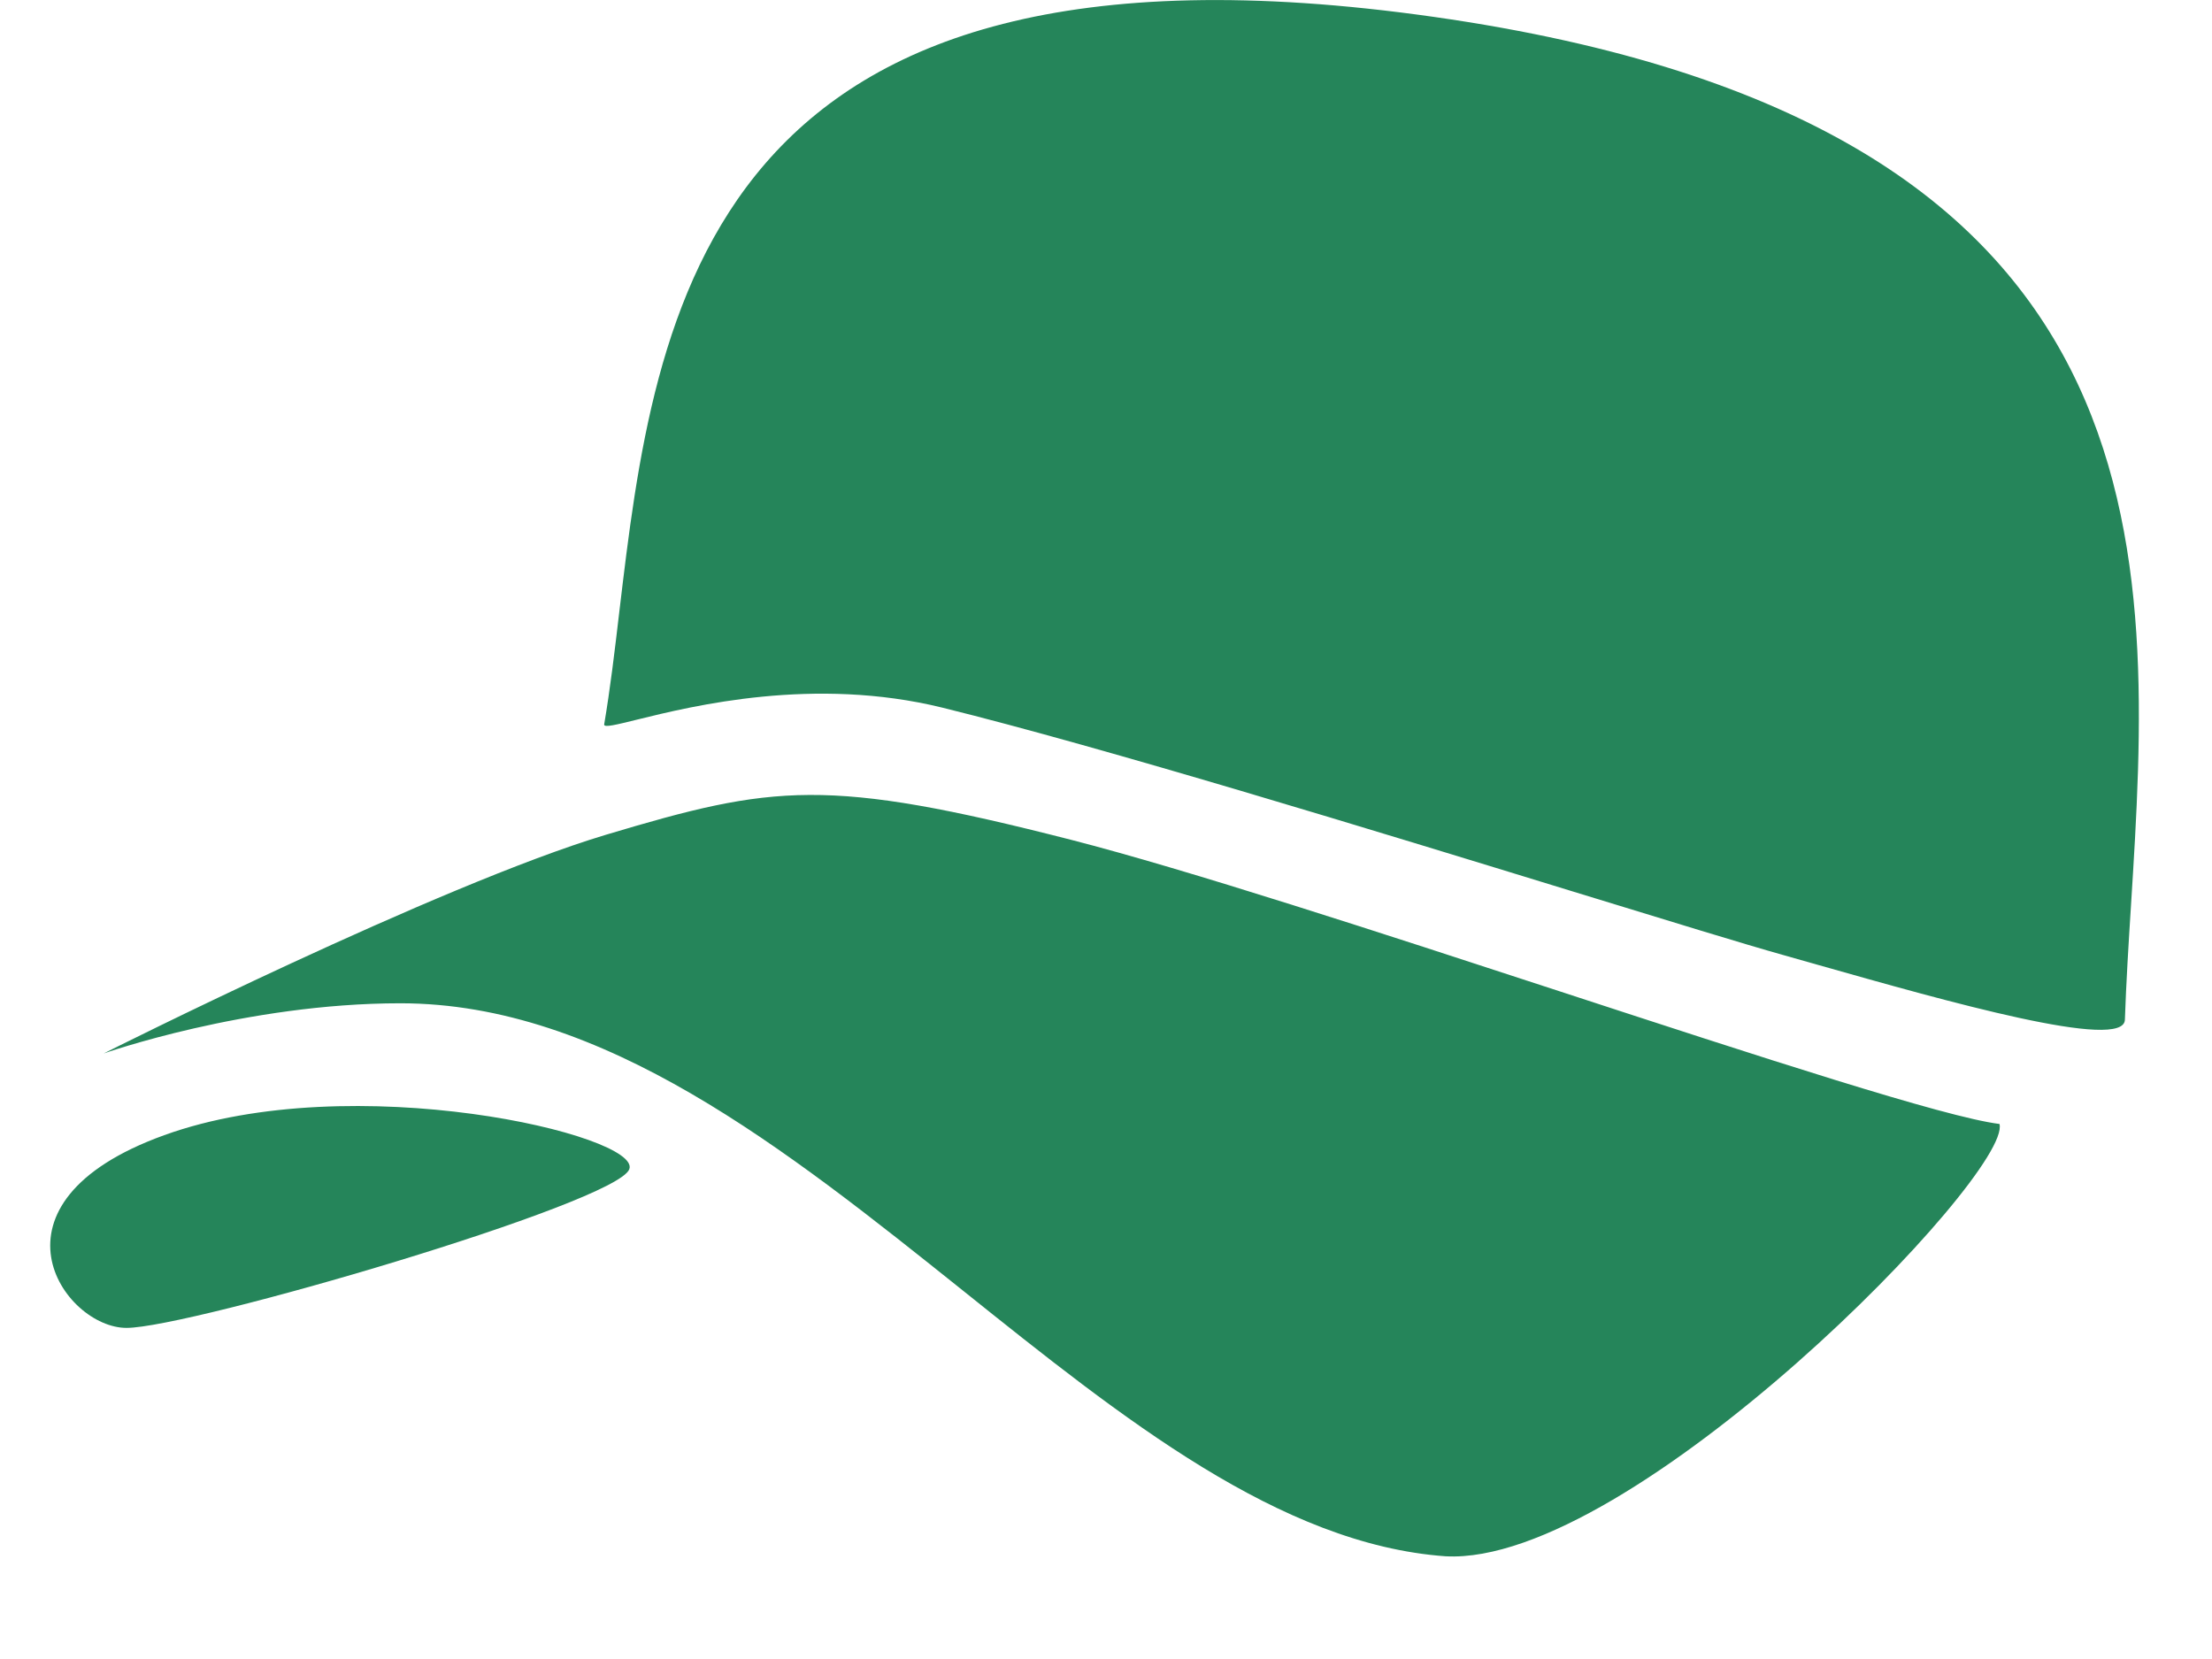
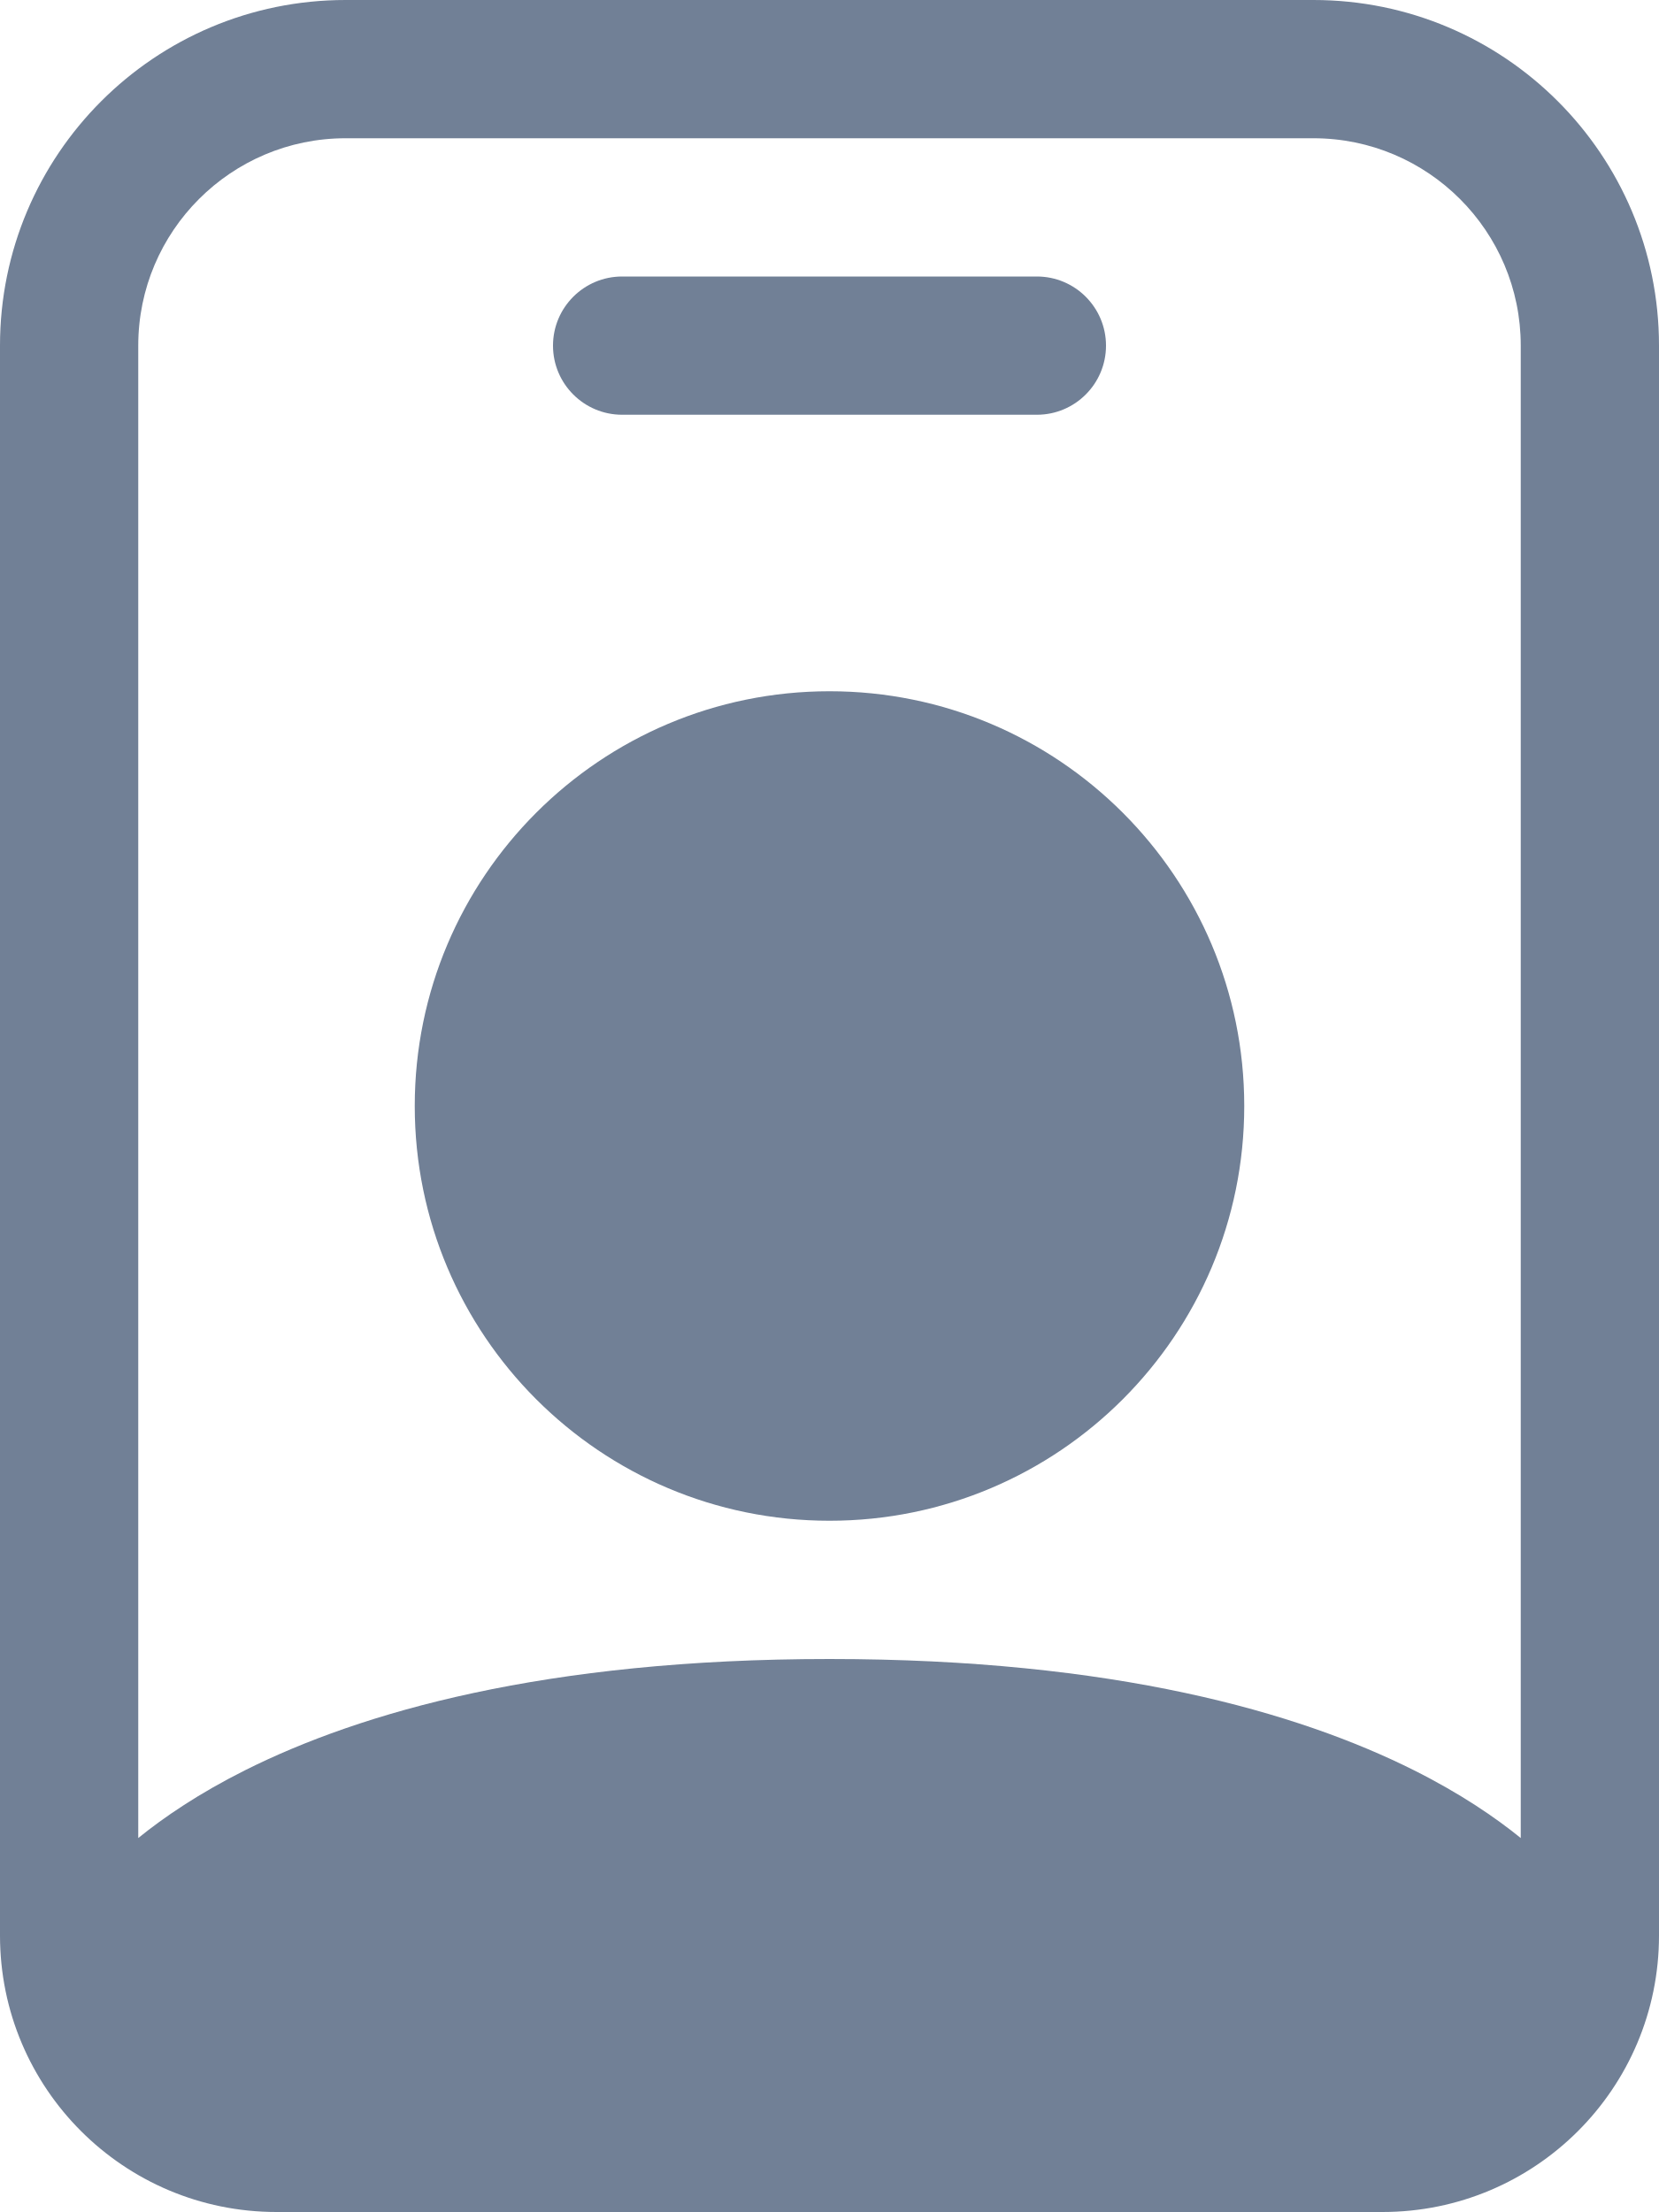
- <svg xmlns="http://www.w3.org/2000/svg" width="16" height="12" viewBox="0 0 16 12" fill="none">
-   <path fill-rule="evenodd" clip-rule="evenodd" d="M6.818 5.119C5.888 4.89 5.01 5.106 4.605 5.206C4.455 5.243 4.37 5.264 4.37 5.241C4.413 4.988 4.446 4.712 4.48 4.422C4.737 2.263 5.08 -0.63 10.37 0.122C15.769 0.89 15.574 4.006 15.414 6.55C15.396 6.833 15.379 7.109 15.37 7.374C15.37 7.609 14.074 7.241 13.156 6.981C13.07 6.957 12.987 6.933 12.909 6.911C12.616 6.829 12.058 6.657 11.379 6.449L11.379 6.449C9.952 6.011 7.988 5.408 6.818 5.119ZM4.383 6.038C3.17 6.402 0.75 7.62 0.75 7.62C0.75 7.62 1.777 7.257 2.896 7.257C4.366 7.257 5.682 8.309 6.965 9.335C8.125 10.264 9.259 11.171 10.456 11.257C11.8 11.33 14.556 8.493 14.463 8.13C14.07 8.082 12.727 7.643 11.283 7.171L11.283 7.171C9.978 6.744 8.591 6.291 7.749 6.075C5.976 5.621 5.596 5.675 4.383 6.038ZM4.552 8.457C4.642 8.211 2.552 7.718 1.188 8.211C-0.176 8.703 0.461 9.605 0.915 9.605C1.37 9.605 4.461 8.703 4.552 8.457Z" fill="#25855A" />
+ <svg xmlns="http://www.w3.org/2000/svg" width="12" height="16" viewBox="0 0 12 16" fill="none">
+   <path d="M4.5 2C4.224 2 4 2.224 4 2.5C4 2.776 4.224 3 4.5 3H7.5C7.776 3 8 2.776 8 2.5C8 2.224 7.776 2 7.5 2H4.5Z" fill="#718096" />
+   <path d="M9 8C9 9.657 7.657 11 6 11C4.343 11 3 9.657 3 8C3 6.343 4.343 5 6 5C7.657 5 9 6.343 9 8Z" fill="#718096" />
+   <path d="M2.5 0C1.119 0 0 1.119 0 2.5V14C0 15.105 0.895 16 2 16H10C11.105 16 12 15.105 12 14V2.5C12 1.119 10.881 0 9.5 0H2.5ZM1 2.5C1 1.672 1.672 1 2.5 1H9.5C10.328 1 11 1.672 11 2.5V13.295C10.815 13.145 10.562 12.972 10.224 12.803C9.392 12.387 8.063 12 6 12C3.937 12 2.608 12.387 1.776 12.803C1.438 12.972 1.185 13.145 1 13.295V2.5Z" fill="#718096" />
</svg>
